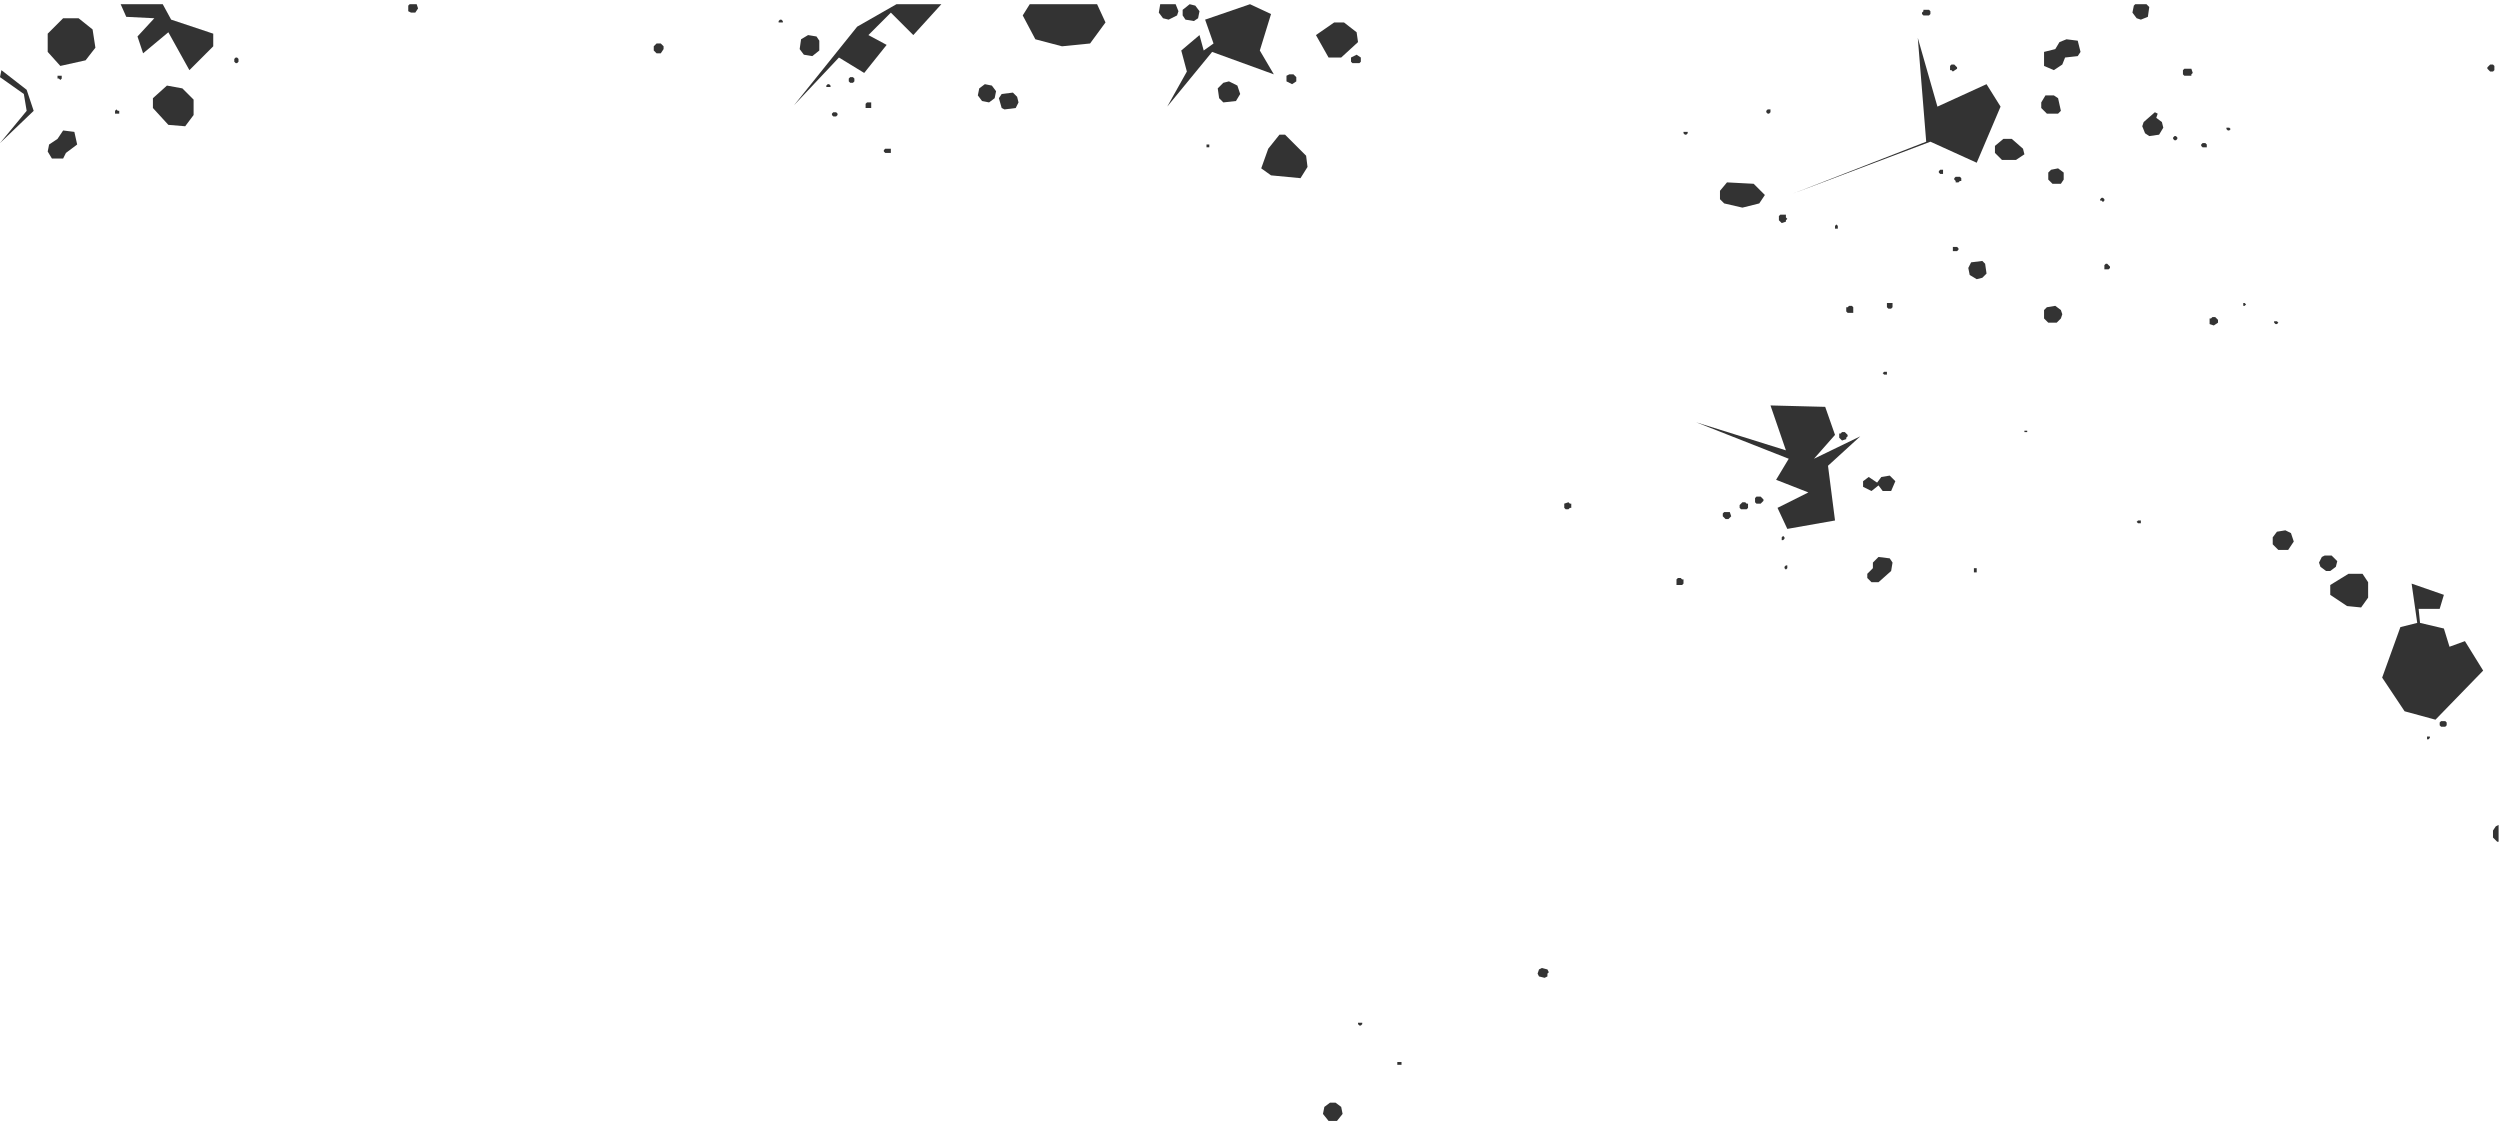
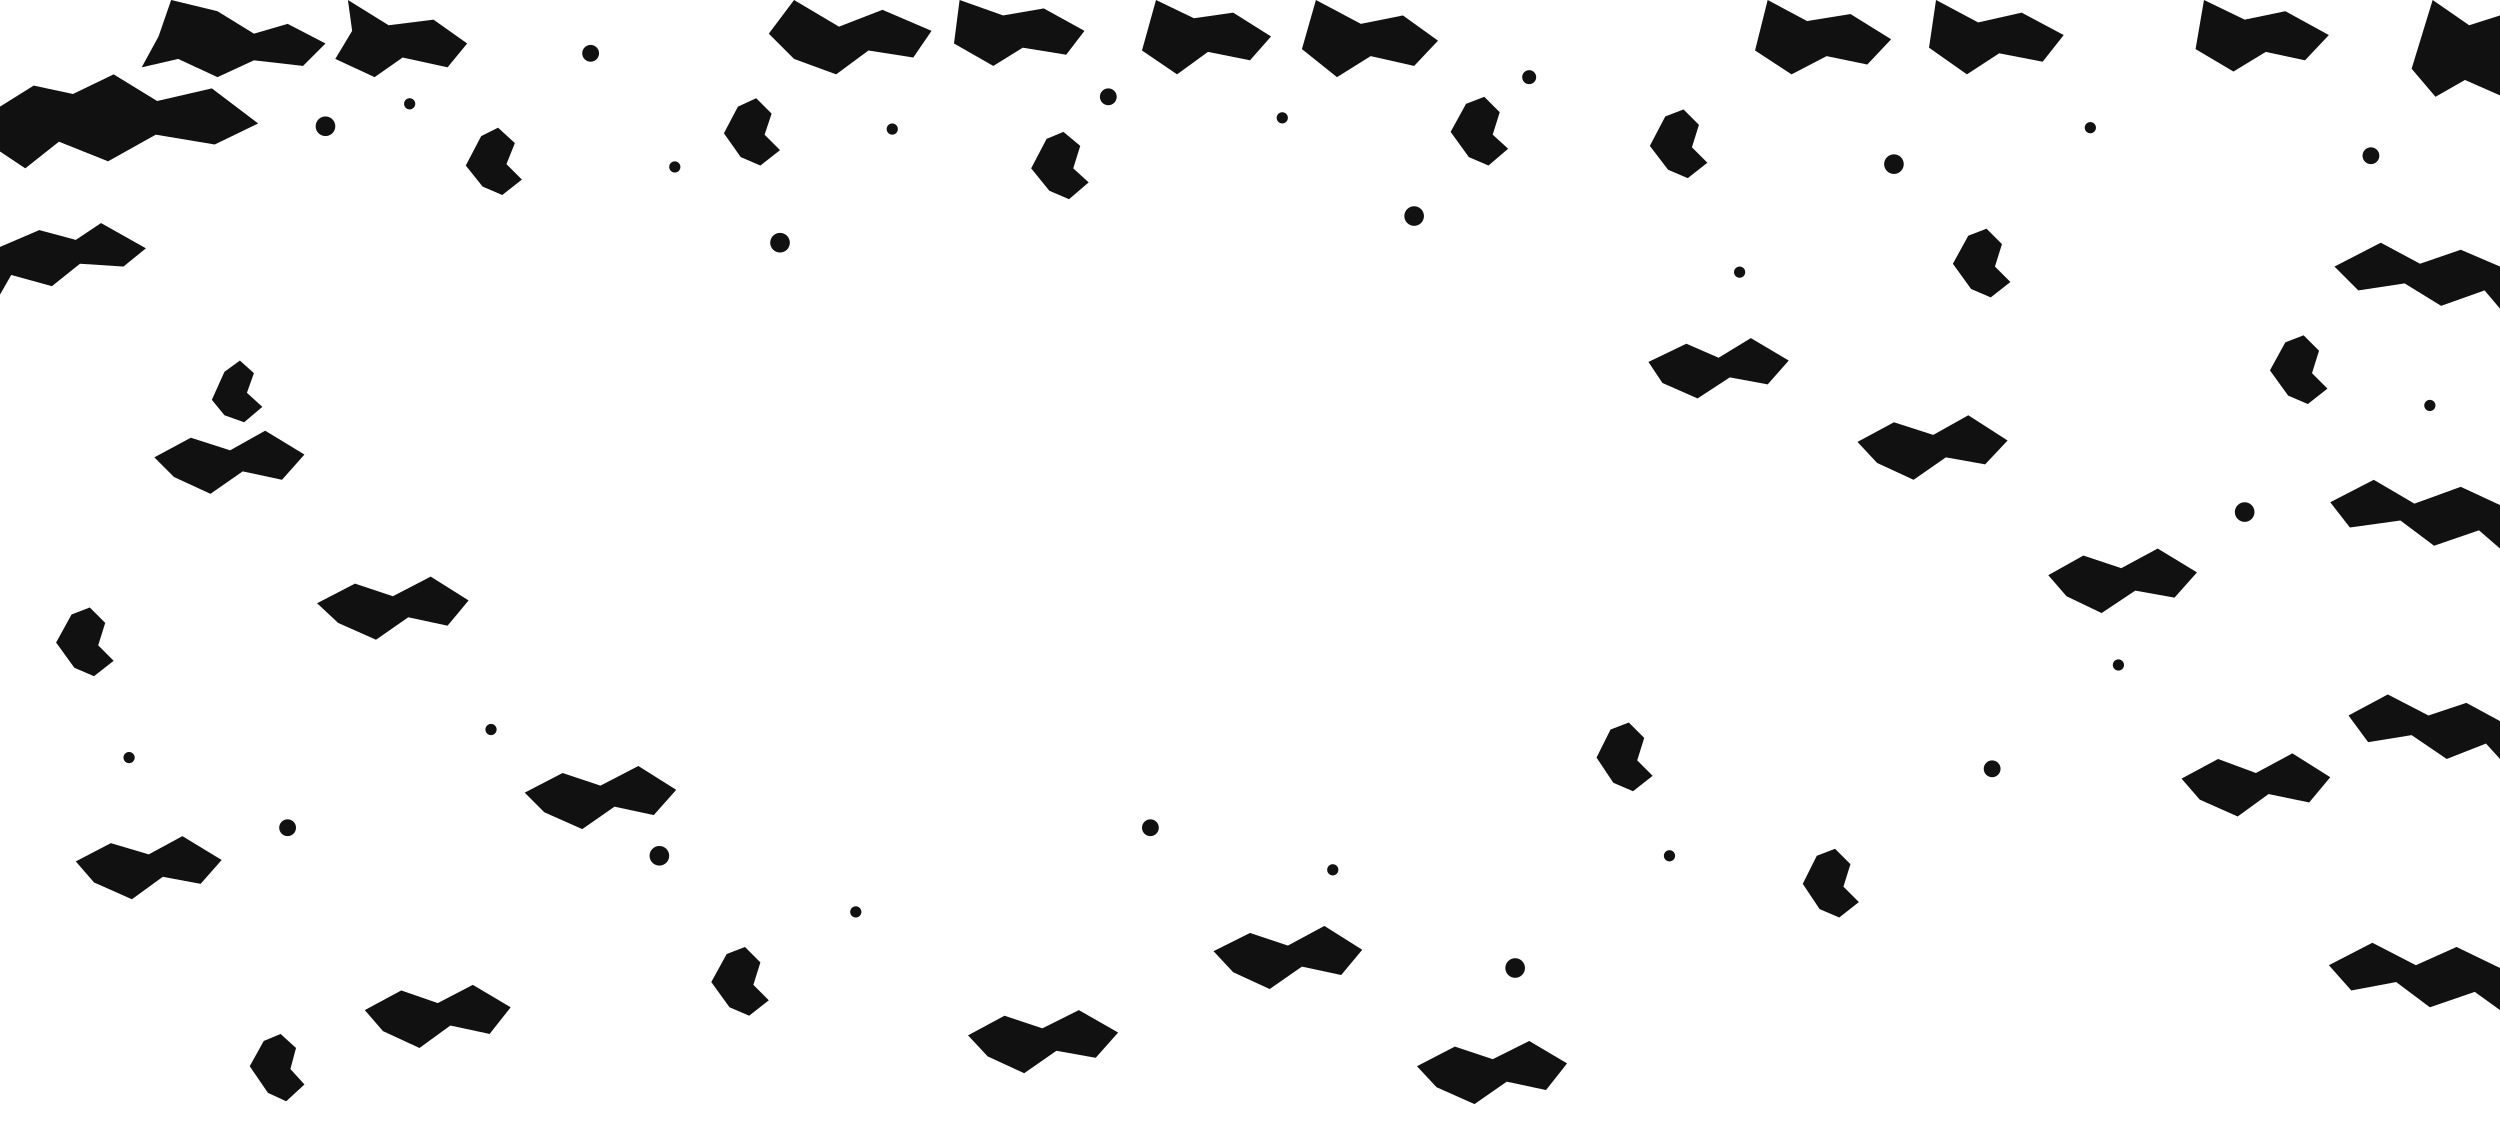
<svg xmlns="http://www.w3.org/2000/svg" viewBox="0 0 1782 800" preserveAspectRatio="none" aria-hidden="true">
-   <g fill="#333333">
-     <path d="M 1719,416 L 1723,444 L 1711,447 L 1698,483 L 1714,507 L 1736,513 L 1770,478 L 1757,457 L 1746,461 L 1742,448 L 1725,444 L 1724,434 L 1739,434 L 1742,424 Z" />
-     <path d="M 1209,301 L 1275,327 L 1266,342 L 1289,351 L 1267,362 L 1274,377 L 1308,371 L 1303,332 L 1326,311 L 1293,327 L 1308,310 L 1301,290 L 1262,289 L 1273,321 Z" />
-     <path d="M 1426,76 L 1416,60 L 1381,76 L 1367,27 L 1373,101 L 1278,138 L 1376,101 L 1409,116 Z" />
-     <path d="M 906,10 L 891,3 L 859,14 L 865,31 L 858,36 L 855,25 L 842,36 L 846,51 L 832,76 L 864,37 L 908,53 L 898,36 Z" />
-     <path d="M 671,3 L 639,3 L 611,19 L 566,75 L 598,41 L 616,52 L 632,32 L 619,25 L 635,9 L 651,25 Z" />
-     <path d="M 729,11 L 738,28 L 757,33 L 777,31 L 788,16 L 782,3 L 734,3 Z" />
-     <path d="M 86,3 L 90,12 L 110,13 L 98,26 L 102,38 L 120,23 L 135,50 L 152,33 L 152,24 L 122,14 L 116,3 Z" />
-     <path d="M 56,13 L 45,13 L 34,24 L 34,37 L 43,47 L 61,43 L 68,34 L 66,21 Z" />
-     <path d="M 912,96 L 904,106 L 899,120 L 906,125 L 927,127 L 932,119 L 931,111 L 916,96 Z" />
-     <path d="M 119,61 L 109,70 L 109,77 L 120,89 L 132,90 L 138,82 L 138,71 L 130,63 Z" />
-     <path d="M 958,16 L 951,16 L 938,25 L 947,41 L 956,41 L 968,30 L 967,23 Z" />
-     <path d="M 1661,417 L 1661,424 L 1673,432 L 1683,433 L 1688,426 L 1688,415 L 1684,409 L 1674,409 Z" />
-     <path d="M 1226,136 L 1226,142 L 1229,145 L 1242,148 L 1254,145 L 1258,139 L 1250,131 L 1231,130 Z" />
-     <path d="M 1481,29 L 1473,28 L 1468,30 L 1465,35 L 1457,37 L 1457,47 L 1464,50 L 1470,46 L 1472,41 L 1481,40 L 1483,37 Z" />
-     <path d="M 53,94 L 45,93 L 41,99 L 35,103 L 34,108 L 37,113 L 45,113 L 47,109 L 55,103 Z" />
-     <path d="M 1422,104 L 1422,109 L 1427,114 L 1437,114 L 1443,110 L 1442,106 L 1434,99 L 1428,99 Z" />
-     <path d="M 1,50 L 0,55 L 17,67 L 19,79 L 0,102 L 24,79 L 19,64 Z" />
-     <path d="M 1347,398 L 1339,397 L 1335,401 L 1335,405 L 1331,409 L 1331,412 L 1334,415 L 1339,415 L 1348,407 L 1349,401 Z" />
-     <path d="M 1351,343 L 1347,339 L 1341,340 L 1338,344 L 1332,340 L 1328,343 L 1328,347 L 1334,350 L 1339,346 L 1342,350 L 1348,350 Z" />
-     <path d="M 872,59 L 868,63 L 869,70 L 872,73 L 881,72 L 884,67 L 882,61 L 876,58 Z" />
-     <path d="M 576,25 L 571,28 L 570,35 L 573,39 L 579,40 L 584,36 L 584,29 L 582,26 Z" />
-     <path d="M 1623,379 L 1620,383 L 1620,388 L 1624,392 L 1631,392 L 1635,386 L 1633,380 L 1629,378 Z" />
-     <path d="M 1536,80 L 1528,87 L 1527,90 L 1529,95 L 1532,97 L 1539,96 L 1542,91 L 1541,87 L 1537,84 L 1538,81 Z" />
-     <path d="M 1458,68 L 1455,73 L 1455,77 L 1459,81 L 1467,81 L 1469,79 L 1467,70 L 1464,68 Z" />
-     <path d="M 948,786 L 944,789 L 943,794 L 947,799 L 953,799 L 957,794 L 956,789 L 952,786 Z" />
-     <path d="M 714,67 L 712,70 L 714,77 L 716,78 L 724,77 L 726,73 L 725,69 L 722,66 Z" />
-     <path d="M 1405,187 L 1403,191 L 1404,196 L 1409,199 L 1413,198 L 1416,195 L 1415,188 L 1413,186 Z" />
-     <path d="M 702,60 L 698,63 L 697,68 L 700,72 L 705,73 L 709,70 L 710,65 L 707,61 Z" />
-     <path d="M 1459,219 L 1457,221 L 1457,227 L 1460,230 L 1466,230 L 1469,227 L 1470,224 L 1469,221 L 1465,218 Z" />
-     <path d="M 827,3 L 826,9 L 829,13 L 833,14 L 839,11 L 840,8 L 838,3 Z" />
-     <path d="M 848,3 L 843,7 L 843,11 L 845,14 L 851,15 L 854,13 L 855,8 L 852,4 Z" />
-     <path d="M 1657,396 L 1655,397 L 1653,401 L 1654,404 L 1658,407 L 1661,407 L 1665,404 L 1666,400 L 1662,396 Z" />
-     <path d="M 1521,4 L 1520,9 L 1523,13 L 1526,14 L 1531,12 L 1532,5 L 1530,3 L 1522,3 Z" />
-     <path d="M 1462,121 L 1460,123 L 1460,128 L 1463,131 L 1469,131 L 1471,128 L 1471,123 L 1467,120 Z" />
-     <path d="M 468,31 L 466,33 L 466,36 L 468,38 L 471,38 L 473,35 L 473,33 L 471,31 Z" />
-     <path d="M 919,53 L 917,54 L 917,58 L 921,60 L 924,58 L 924,55 L 922,53 Z" />
-     <path d="M 1099,690 L 1097,691 L 1096,694 L 1097,696 L 1101,697 L 1103,696 L 1103,694 L 1104,693 L 1103,691 Z" />
-     <path d="M 1781,588 L 1779,589 L 1777,592 L 1777,597 L 1780,600 L 1781,600 Z" />
-     <path d="M 292,3 L 291,4 L 291,8 L 293,9 L 296,9 L 298,6 L 297,3 Z" />
-     <path d="M 963,41 L 963,44 L 964,45 L 969,45 L 970,44 L 970,41 L 967,39 Z" />
-     <path d="M 1556,50 L 1556,53 L 1557,54 L 1562,54 L 1562,53 L 1563,52 L 1562,49 L 1557,49 Z" />
-     <path d="M 1579,226 L 1577,226 L 1576,227 L 1575,227 L 1575,231 L 1578,232 L 1581,230 L 1581,228 Z" />
-     <path d="M 1269,153 L 1268,154 L 1268,157 L 1270,159 L 1273,158 L 1273,157 L 1274,156 L 1273,155 L 1273,153 Z" />
-     <path d="M 1315,308 L 1313,308 L 1312,309 L 1311,309 L 1311,312 L 1313,314 L 1316,313 L 1316,312 L 1317,311 L 1317,310 Z" />
-     <path d="M 1242,358 L 1240,360 L 1240,362 L 1241,363 L 1245,363 L 1246,362 L 1246,359 L 1245,359 L 1244,358 Z" />
-     <path d="M 1252,354 L 1251,355 L 1251,358 L 1252,359 L 1255,359 L 1257,357 L 1257,356 L 1255,354 Z" />
-     <path d="M 1229,365 L 1228,366 L 1228,368 L 1230,370 L 1232,370 L 1234,368 L 1233,365 Z" />
-     <path d="M 1316,219 L 1316,222 L 1317,223 L 1321,223 L 1321,219 L 1320,218 L 1318,218 L 1317,219 Z" />
-     <path d="M 1196,412 L 1195,413 L 1195,417 L 1199,417 L 1200,416 L 1200,413 L 1199,413 L 1198,412 Z" />
-     <path d="M 1370,9 L 1370,10 L 1371,11 L 1375,11 L 1376,10 L 1376,8 L 1375,7 L 1371,7 L 1371,8 Z" />
-     <path d="M 1775,46 L 1773,48 L 1773,49 L 1775,51 L 1777,51 L 1778,50 L 1778,47 L 1777,46 Z" />
-     <path d="M 1120,359 L 1119,359 L 1118,358 L 1115,359 L 1115,362 L 1116,363 L 1118,363 L 1119,362 L 1120,362 Z" />
-     <path d="M 1740,514 L 1739,515 L 1739,517 L 1740,518 L 1743,518 L 1744,517 L 1744,515 L 1743,514 Z" />
-     <path d="M 1393,46 L 1391,46 L 1390,47 L 1390,50 L 1391,50 L 1392,51 L 1395,49 L 1395,48 Z" />
-     <path d="M 1393,127 L 1393,128 L 1394,129 L 1394,130 L 1396,130 L 1397,129 L 1398,129 L 1398,127 L 1397,126 L 1394,126 Z" />
-     <path d="M 618,73 L 617,74 L 617,77 L 621,77 L 621,73 Z" />
-     <path d="M 1345,216 L 1345,219 L 1346,220 L 1348,220 L 1349,219 L 1349,216 Z" />
-     <path d="M 630,107 L 630,108 L 631,109 L 635,109 L 635,106 L 631,106 Z" />
-     <path d="M 606,55 L 605,56 L 605,58 L 606,59 L 608,59 L 609,58 L 609,56 L 608,55 Z" />
-     <path d="M 1501,188 L 1500,189 L 1500,192 L 1503,192 L 1504,191 L 1504,190 L 1502,188 Z" />
-     <path d="M 1392,176 L 1392,179 L 1395,179 L 1396,178 L 1396,177 L 1395,176 Z" />
-     <path d="M 1569,103 L 1569,104 L 1570,105 L 1573,105 L 1573,103 L 1572,102 L 1570,102 Z" />
-     <path d="M 594,80 L 593,81 L 593,82 L 594,83 L 596,83 L 597,82 L 597,81 L 596,80 Z" />
-     <path d="M 168,41 L 167,42 L 167,44 L 168,45 L 169,45 L 170,44 L 170,42 L 169,41 Z" />
-     <path d="M 1383,121 L 1382,122 L 1382,123 L 1383,124 L 1385,124 L 1385,121 Z" />
-     <path d="M 1262,78 L 1260,78 L 1259,79 L 1259,80 L 1260,81 L 1261,81 L 1262,80 Z" />
-     <path d="M 83,78 L 82,79 L 82,81 L 85,81 L 85,79 L 84,79 Z" />
-     <path d="M 41,54 L 41,56 L 42,56 L 43,57 L 44,56 L 44,54 Z" />
-     <path d="M 1550,97 L 1549,98 L 1549,99 L 1550,100 L 1551,100 L 1552,99 L 1552,98 L 1551,97 Z" />
-     <path d="M 996,757 L 996,759 L 999,759 L 999,757 Z" />
-     <path d="M 1498,141 L 1497,142 L 1497,143 L 1498,143 L 1499,144 L 1500,143 L 1500,142 L 1499,141 Z" />
-     <path d="M 1407,405 L 1407,408 L 1409,408 L 1409,405 Z" />
-     <path d="M 968,729 L 968,730 L 969,731 L 970,731 L 971,730 L 971,729 Z" />
-     <path d="M 589,61 L 589,62 L 592,62 L 592,61 L 591,60 L 590,60 Z" />
-     <path d="M 555,15 L 555,16 L 558,16 L 558,15 L 557,14 L 556,14 Z" />
-     <path d="M 1523,372 L 1524,373 L 1526,373 L 1526,371 L 1524,371 Z" />
-     <path d="M 1342,266 L 1343,267 L 1345,267 L 1345,265 L 1343,265 Z" />
-     <path d="M 1309,160 L 1308,161 L 1308,163 L 1310,163 L 1310,161 Z" />
-     <path d="M 1200,94 L 1200,95 L 1201,96 L 1202,96 L 1203,95 L 1203,94 Z" />
-     <path d="M 1621,229 L 1621,230 L 1622,231 L 1623,231 L 1624,230 L 1623,229 Z" />
-     <path d="M 1587,91 L 1587,92 L 1588,93 L 1589,93 L 1590,92 L 1589,91 Z" />
-     <path d="M 1274,403 L 1273,403 L 1272,404 L 1272,405 L 1273,406 L 1274,405 Z" />
-     <path d="M 1271,382 L 1270,383 L 1270,385 L 1271,385 L 1272,384 L 1272,383 Z" />
-     <path d="M 860,103 L 860,105 L 862,105 L 862,103 Z" />
-     <path d="M 1732,525 L 1730,525 L 1730,527 L 1731,527 L 1732,526 Z" />
-     <path d="M 1599,216 L 1599,218 L 1600,218 L 1601,217 L 1600,216 Z" />
-     <path d="M 1443,307 L 1443,308 L 1445,308 L 1445,307 Z" />
+   <g fill="#111111">
+     <path d="M0 76 24 61 52 67 81 53 112 72 151 63 184 88 153 103 111 96 77 115 42 101 18 120 0 108Z" />
+     <path d="M0 176 28 164 54 171 72 159 104 177 88 190 57 188 37 204 8 196 0 210Z" />
+     <path d="M122 0 155 8 181 24 205 17 232 31 216 47 181 43 155 55 127 42 101 48 113 26Z" />
+     <path d="M248 0 277 18 309 14 333 31 319 48 287 41 267 55 239 42 251 22Z" />
+     <path d="M566 0 598 19 629 7 664 22 651 41 619 36 596 53 566 42 548 24Z" />
+     <path d="M684 0 715 11 744 6 773 22 760 39 729 34 708 47 680 31Z" />
+     <path d="M824 0 851 13 879 9 906 26 891 43 861 37 839 53 814 36Z" />
+     <path d="M938 0 970 17 1000 11 1025 29 1008 47 977 40 953 55 928 35Z" />
+     <path d="M1260 0 1288 15 1319 10 1348 28 1331 46 1302 40 1277 53 1251 36Z" />
+     <path d="M1380 0 1410 16 1441 9 1471 25 1456 44 1425 38 1402 53 1375 34Z" />
+     <path d="M1571 0 1600 14 1629 8 1660 25 1643 43 1615 37 1592 51 1565 35Z" />
+     <path d="M1734 0 1760 18 1782 11 1782 68 1757 57 1736 69 1719 49Z" />
+     <path d="M1782 190 1754 178 1725 188 1697 173 1664 190 1681 207 1714 202 1740 218 1771 207 1782 220Z" />
+     <path d="M1782 360 1754 347 1721 359 1692 342 1661 358 1675 376 1711 371 1735 389 1767 378 1782 391Z" />
+     <path d="M1782 514 1758 501 1731 510 1702 495 1674 510 1688 529 1719 524 1744 541 1772 530 1782 541Z" />
+     <path d="M1782 690 1751 675 1722 688 1691 672 1660 688 1676 706 1708 700 1732 718 1764 707 1782 720Z" />
+     <path d="M1175 258 1202 245 1225 255 1248 241 1275 257 1260 274 1233 269 1210 284 1185 273Z" />
+     <path d="M1324 315 1350 301 1378 310 1403 296 1431 314 1415 331 1387 326 1364 342 1338 330Z" />
+     <path d="M1460 410 1485 396 1512 405 1538 391 1566 408 1550 426 1522 421 1498 437 1473 425Z" />
+     <path d="M1555 555 1581 541 1608 551 1634 537 1661 554 1646 572 1617 566 1595 582 1568 570Z" />
+     <path d="M110 326 136 312 164 321 189 307 217 324 201 342 173 336 150 352 124 340Z" />
+     <path d="M226 430 253 416 280 425 307 411 334 428 319 446 291 440 268 456 241 444Z" />
+     <path d="M374 565 401 551 428 560 455 546 482 563 466 581 438 575 415 591 388 579Z" />
+     <path d="M54 614 79 601 106 609 130 596 158 613 143 630 116 625 94 641 67 629Z" />
+     <path d="M260 720 286 706 312 715 337 702 364 718 349 737 321 731 299 747 273 735Z" />
+     <path d="M690 738 716 724 743 733 769 720 797 736 781 754 753 749 730 765 704 753Z" />
+     <path d="M865 678 891 665 918 674 944 660 971 677 956 695 928 689 905 705 879 693Z" />
+     <path d="M1010 760 1037 746 1064 755 1090 742 1117 758 1102 777 1074 771 1051 787 1024 775Z" />
+     <path d="M151 285 160 265 171 257 181 266 176 280 187 290 174 301 160 296Z" />
+     <path d="M332 118 343 97 355 91 367 102 361 117 372 128 358 139 344 133Z" />
+     <path d="M516 95 526 76 539 70 550 81 545 96 556 107 542 118 528 112Z" />
+     <path d="M735 120 746 99 758 94 770 104 765 120 776 130 762 142 748 136Z" />
+     <path d="M1034 94 1045 74 1058 69 1069 80 1064 96 1075 106 1061 118 1047 112Z" />
+     <path d="M1176 104 1187 83 1200 78 1211 89 1206 105 1217 116 1203 127 1189 121Z" />
+     <path d="M1392 188 1403 168 1416 163 1427 174 1422 190 1433 201 1419 212 1405 206Z" />
+     <path d="M1618 264 1629 244 1642 239 1653 250 1648 266 1659 277 1645 288 1631 282Z" />
+     <path d="M1285 630 1295 610 1308 605 1319 616 1314 632 1325 643 1311 654 1297 648Z" />
+     <path d="M1138 540 1148 520 1161 515 1172 526 1167 542 1178 553 1164 564 1150 558Z" />
+     <path d="M507 700 518 680 531 675 542 686 537 702 548 713 534 724 520 718Z" />
+     <path d="M40 458 51 438 64 433 75 444 70 460 81 471 67 482 53 476Z" />
+     <path d="M178 760 188 742 200 737 211 747 207 762 217 773 204 785 191 779Z" />
+     <circle cx="232" cy="90" r="7" />
+     <circle cx="292" cy="74" r="4" />
+     <circle cx="421" cy="38" r="6" />
+     <circle cx="481" cy="119" r="4" />
+     <circle cx="556" cy="173" r="7" />
+     <circle cx="636" cy="92" r="4" />
+     <circle cx="790" cy="69" r="6" />
+     <circle cx="914" cy="84" r="4" />
+     <circle cx="1008" cy="154" r="7" />
+     <circle cx="1090" cy="55" r="5" />
+     <circle cx="1240" cy="194" r="4" />
+     <circle cx="1350" cy="117" r="7" />
+     <circle cx="1490" cy="91" r="4" />
+     <circle cx="1690" cy="111" r="6" />
+     <circle cx="1732" cy="289" r="4" />
+     <circle cx="1600" cy="365" r="7" />
+     <circle cx="1510" cy="474" r="4" />
+     <circle cx="1420" cy="548" r="6" />
+     <circle cx="1190" cy="610" r="4" />
+     <circle cx="1080" cy="690" r="7" />
+     <circle cx="950" cy="620" r="4" />
+     <circle cx="820" cy="590" r="6" />
+     <circle cx="610" cy="650" r="4" />
+     <circle cx="470" cy="610" r="7" />
+     <circle cx="350" cy="520" r="4" />
+     <circle cx="205" cy="590" r="6" />
+     <circle cx="92" cy="540" r="4" />
  </g>
</svg>
